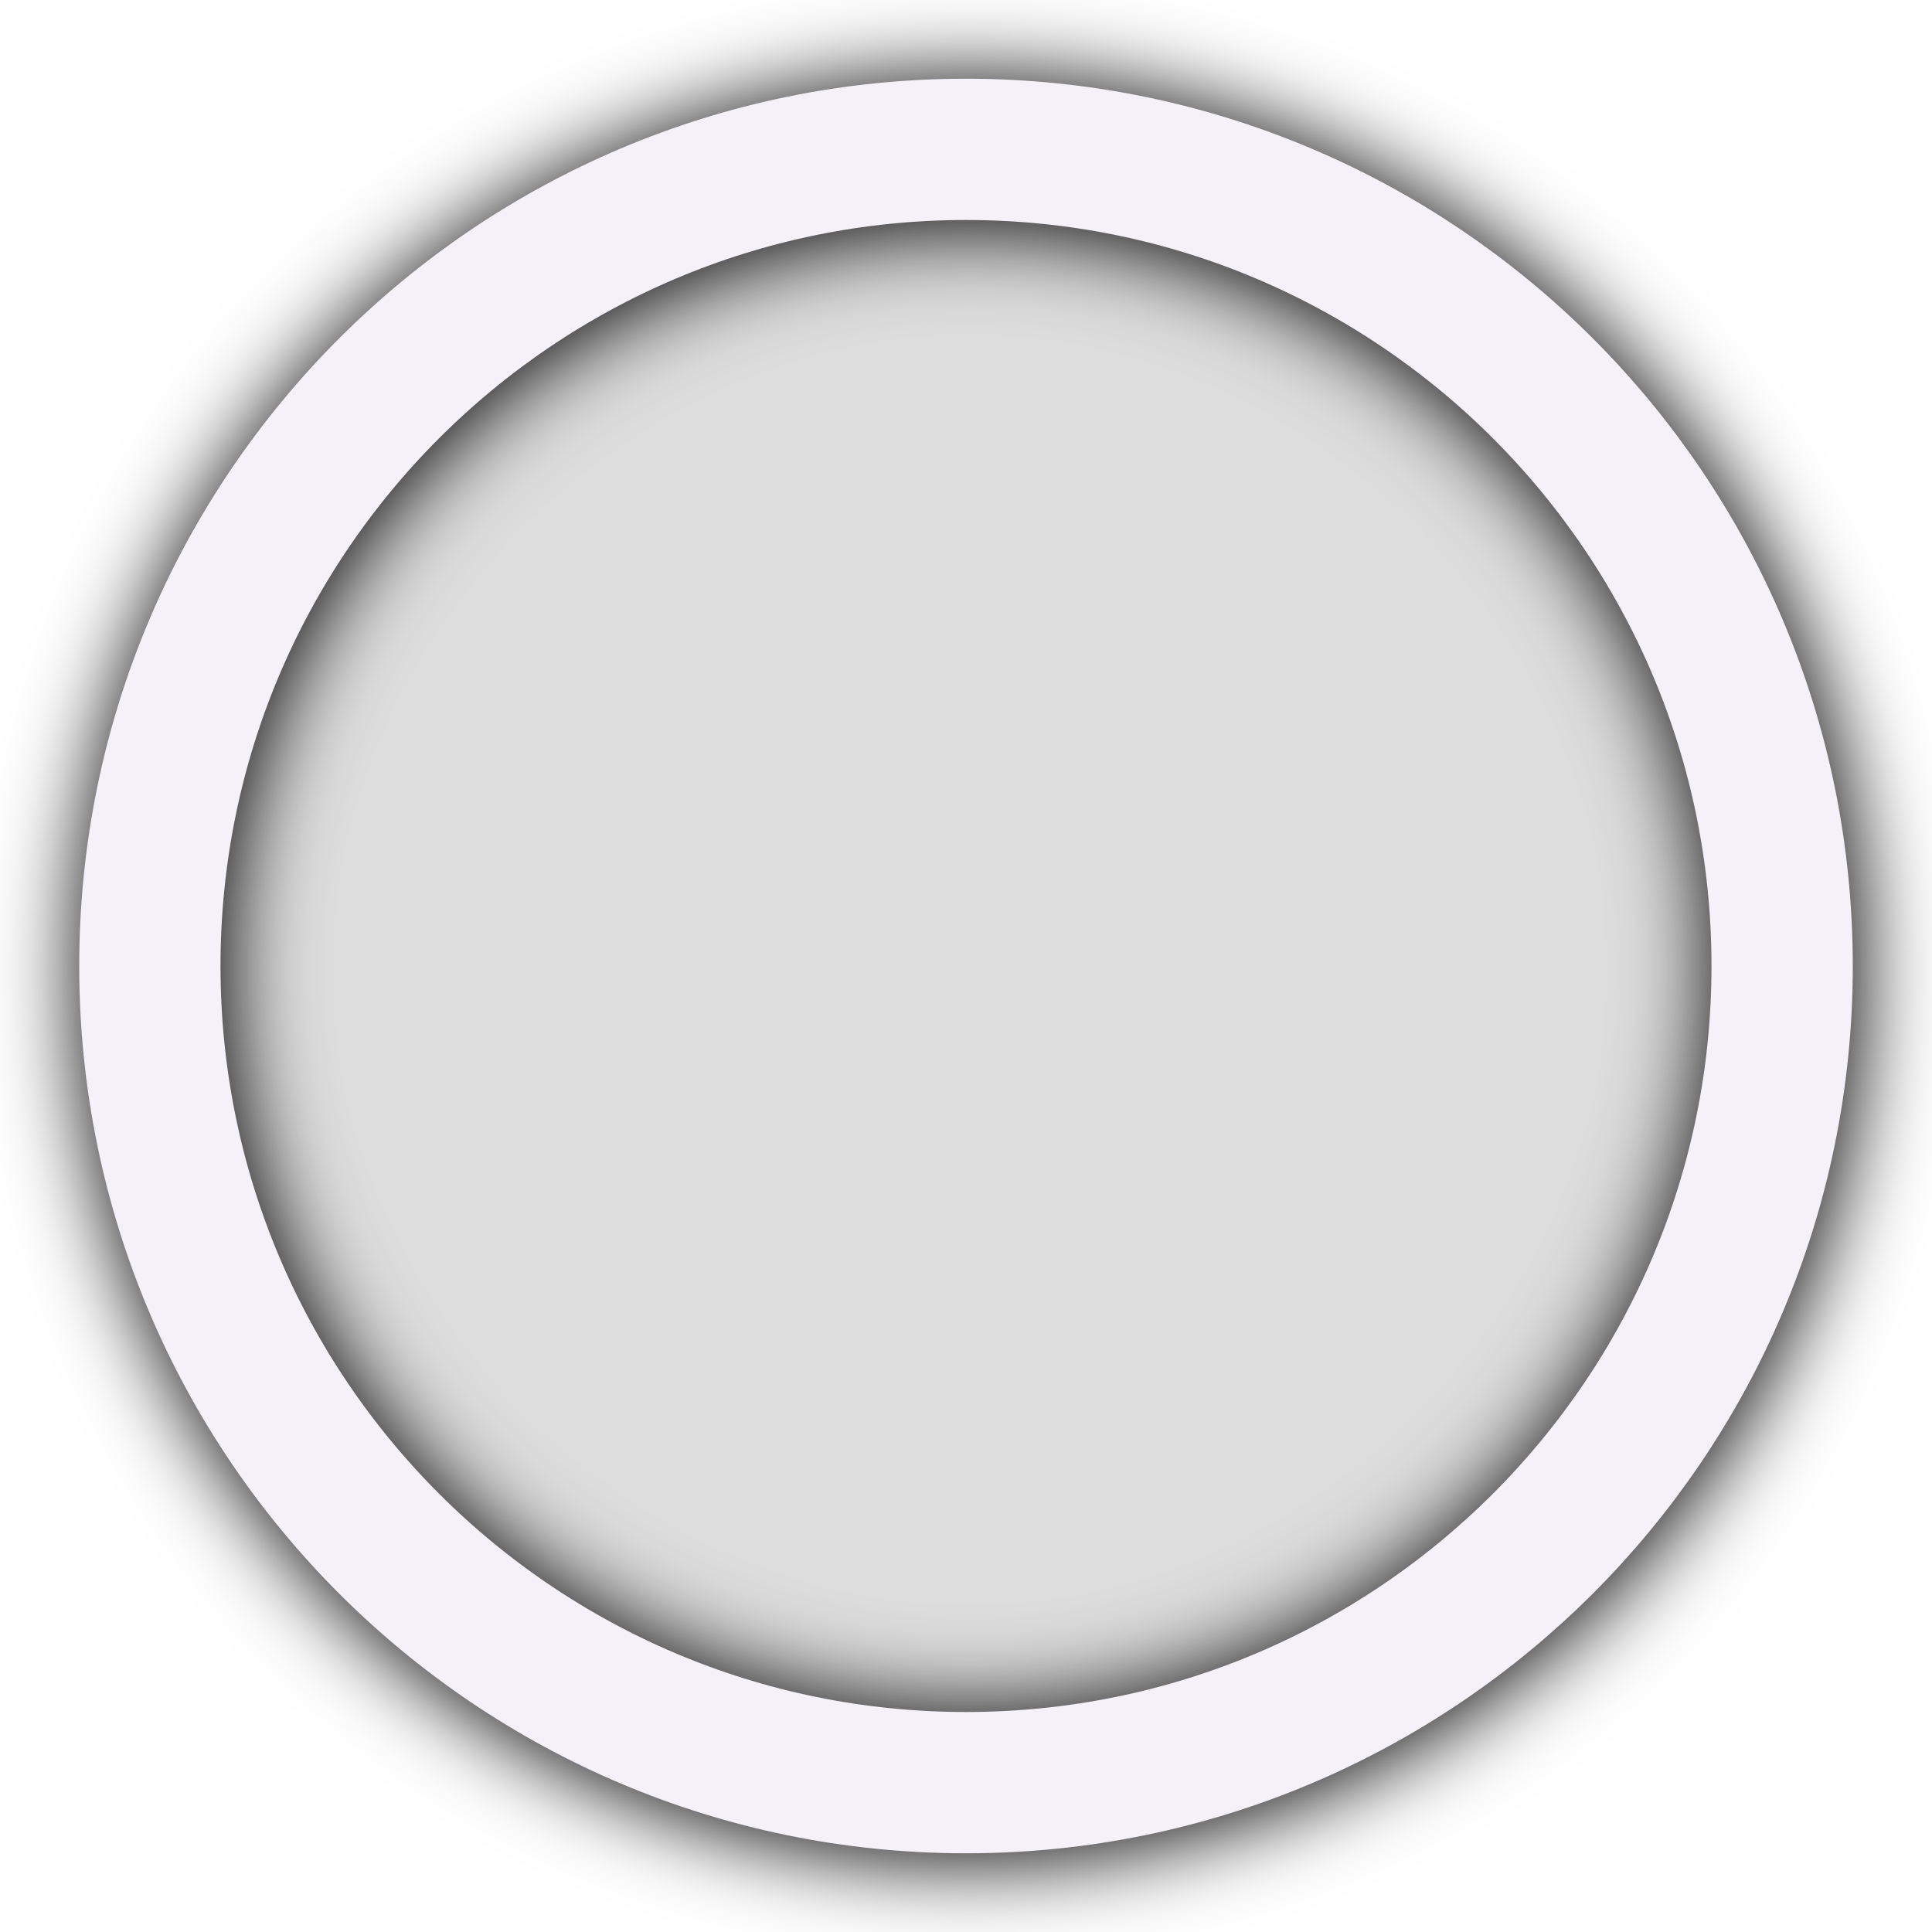
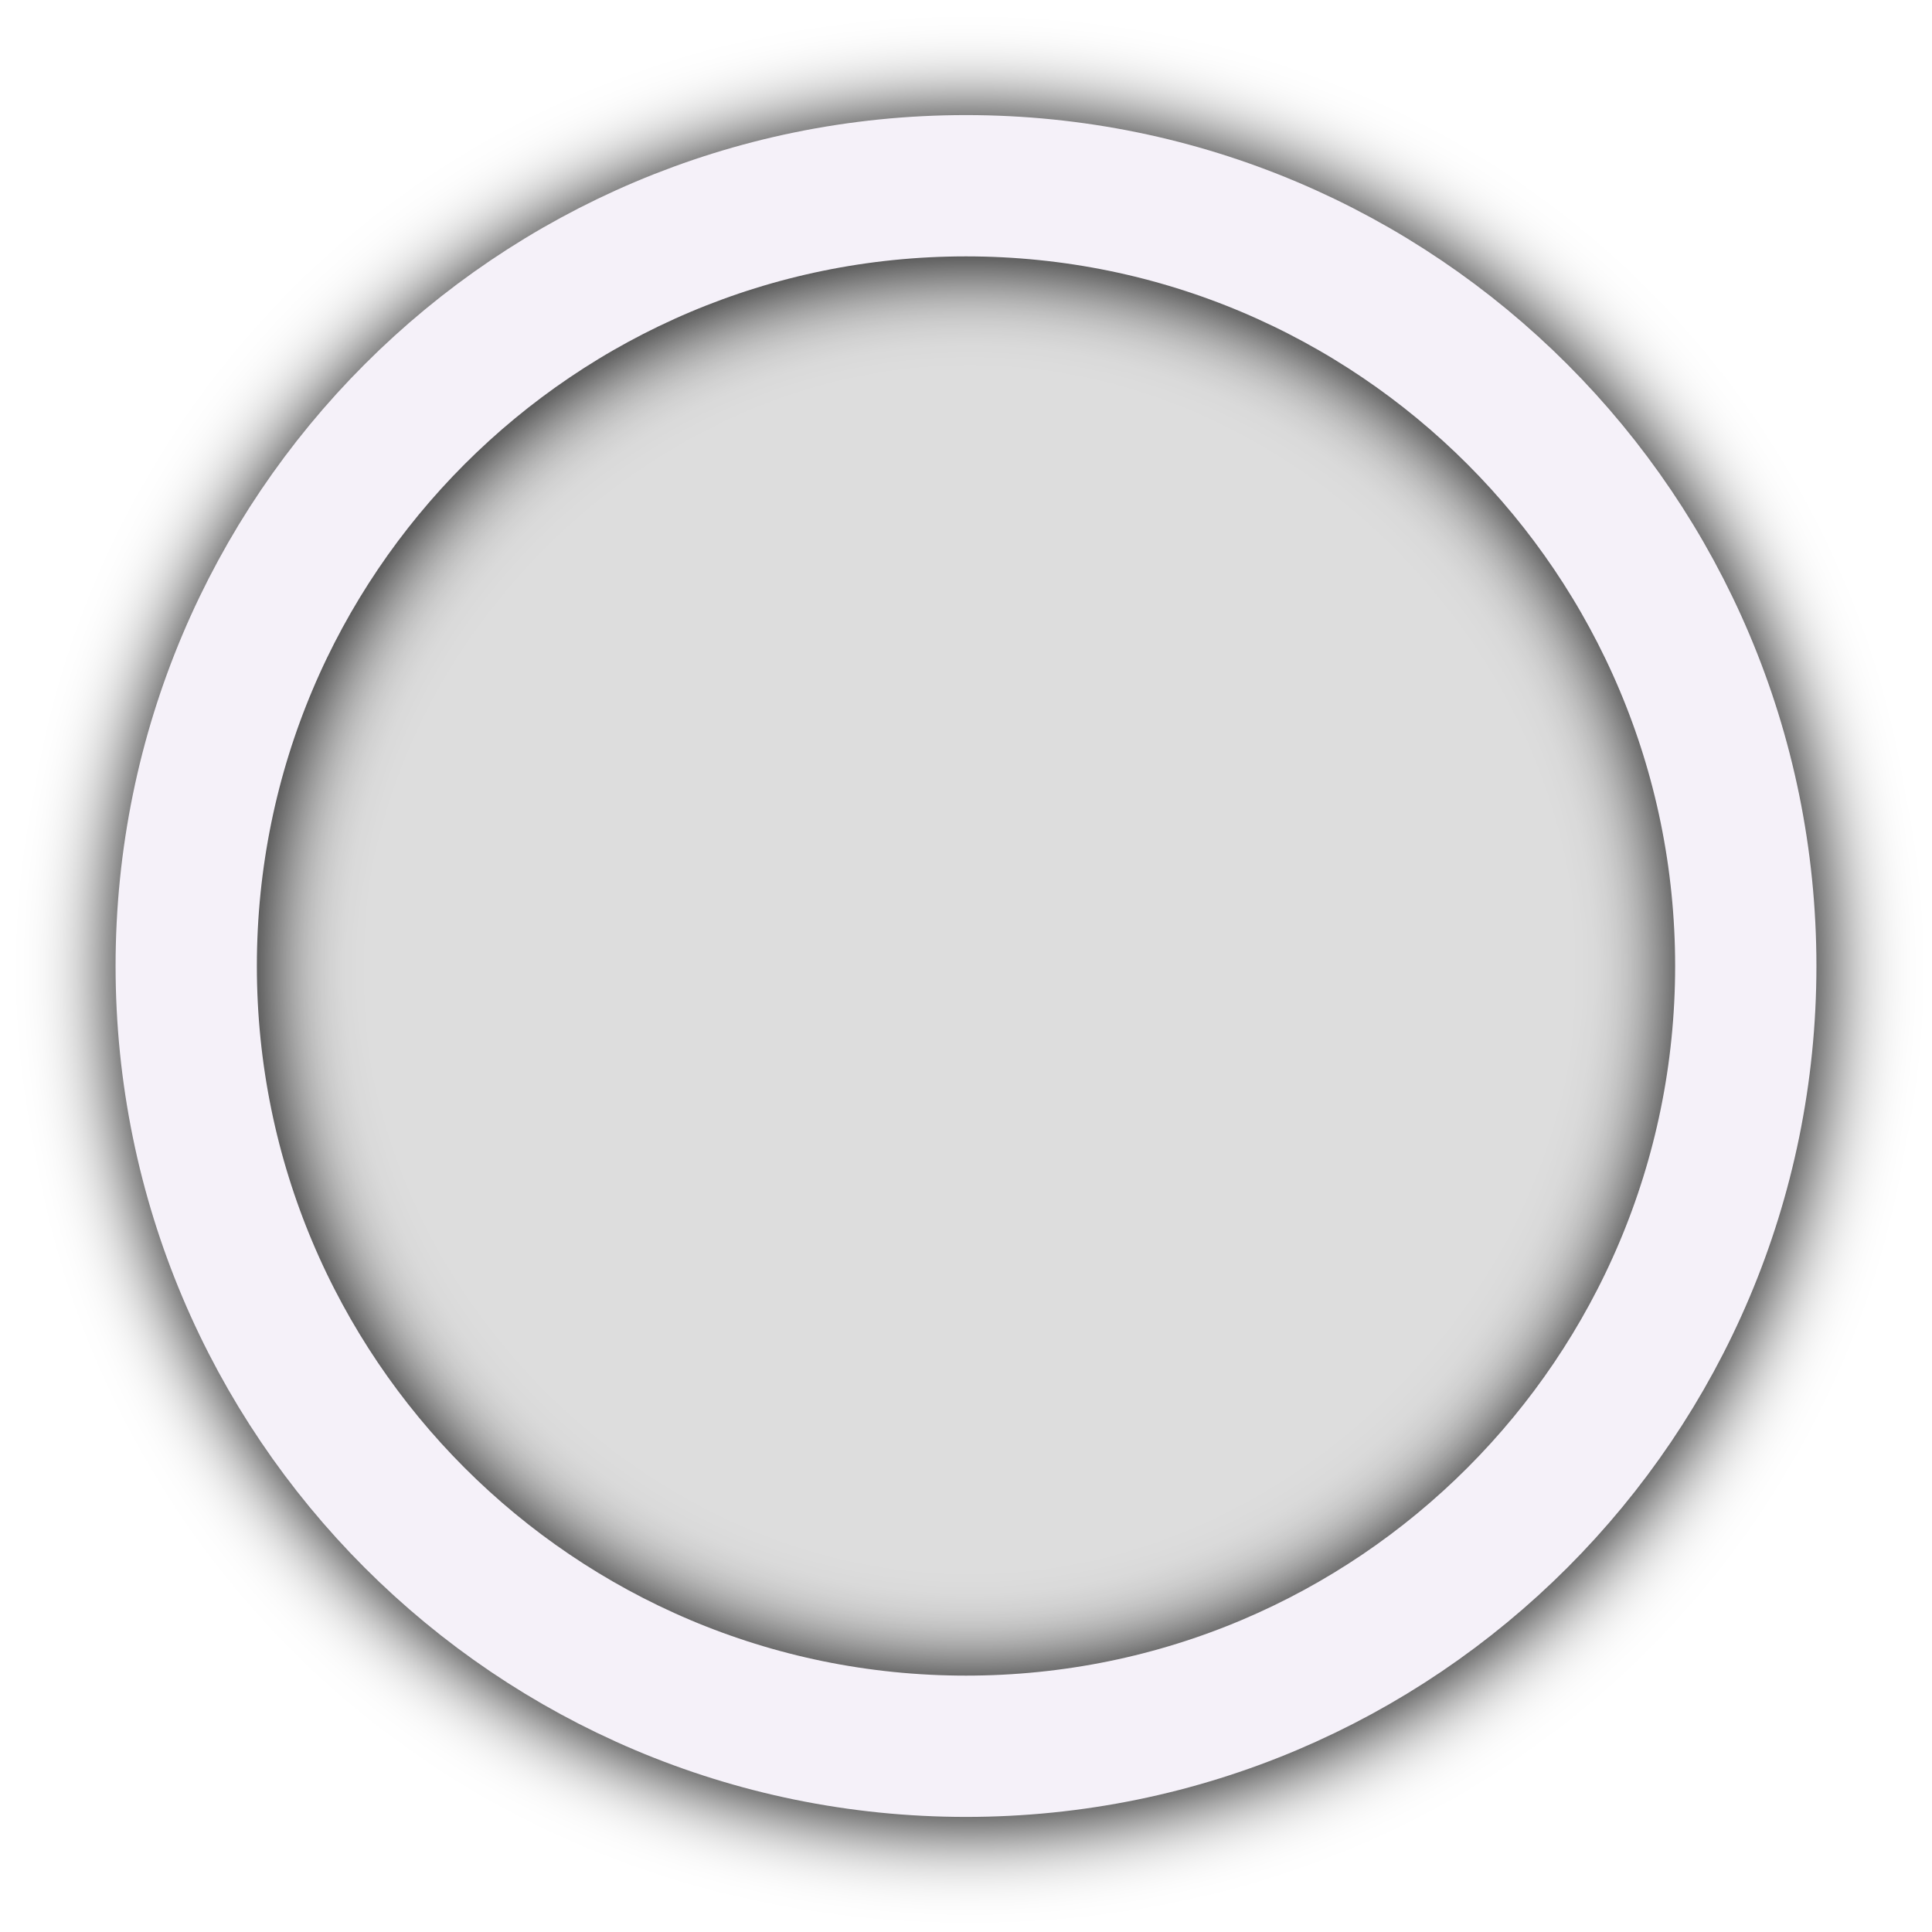
<svg xmlns="http://www.w3.org/2000/svg" xmlns:ns1="http://www.openswatchbook.org/uri/2009/osb" width="265" height="265" viewBox="0 0 265 265" version="1.1" id="SVGRoot">
  <defs id="defs3680">
    <linearGradient id="linearGradient6995" ns1:paint="solid">
      <stop style="stop-color:#000000;stop-opacity:1;" offset="0" id="stop6993" />
    </linearGradient>
    <marker orient="auto" refY="0" refX="0" id="Arrow1Lstart" style="overflow:visible">
      <path id="path4509" d="M 0,0 5,-5 -12.5,0 5,5 Z" style="fill:#000000;fill-opacity:1;fill-rule:evenodd;stroke:#000000;stroke-width:1pt;stroke-opacity:1" transform="matrix(0.8,0,0,0.8,10,0)" />
    </marker>
    <filter style="color-interpolation-filters:sRGB" id="filter5736" x="-0.15" width="1.295" y="-0.15" height="1.295">
      <feGaussianBlur stdDeviation="6.21" id="feGaussianBlur5738" />
    </filter>
  </defs>
  <g id="layer2" transform="translate(0,-32)" />
  <g id="layer1" transform="translate(0,-32)">
-     <g id="g837">
-       <circle transform="matrix(0.9763842,0,0,0.9763853,-11.95569,24.52222)" id="circle8537-3" cx="148.5" cy="143.914" r="114.66" style="fill:none;fill-opacity:0.196;stroke:#000000;stroke-width:20.484;stroke-linecap:butt;stroke-linejoin:bevel;stroke-miterlimit:4;stroke-dasharray:none;stroke-dashoffset:0;stroke-opacity:1;paint-order:normal;filter:url(#filter5736)" />
-       <circle r="109.991" cy="164.5" cx="132.5" id="path827" style="opacity:1;fill:#000000;fill-opacity:0.133;stroke:none;stroke-width:27.9;stroke-linecap:butt;stroke-linejoin:round;stroke-miterlimit:4;stroke-dasharray:none;stroke-dashoffset:0;stroke-opacity:0.992;paint-order:normal" />
-       <ellipse ry="112.014" rx="111.945" id="circle8537" cx="132.5" cy="164.5" style="fill:none;fill-opacity:0.502;stroke:#f5f1f9;stroke-width:19.381;stroke-linecap:butt;stroke-linejoin:bevel;stroke-miterlimit:4;stroke-dasharray:none;stroke-dashoffset:0;stroke-opacity:1;paint-order:normal" />
+     <g id="g837" transform="matrix(0.9554439,0,0,0.9554575,5.903688,7.327249)" style="stroke-width:1.047">
+       <circle transform="matrix(0.9763842,0,0,0.9763853,-11.95569,24.52222)" id="circle8537-3" cx="148.5" cy="143.914" r="114.66" style="fill:none;fill-opacity:0.196;stroke:#000000;stroke-width:21.439;stroke-linecap:butt;stroke-linejoin:bevel;stroke-miterlimit:4;stroke-dasharray:none;stroke-dashoffset:0;stroke-opacity:1;paint-order:normal;filter:url(#filter5736)" />
+       <circle r="109.991" cy="164.5" cx="132.5" id="path827" style="opacity:1;fill:#000000;fill-opacity:0.133;stroke:none;stroke-width:29.201;stroke-linecap:butt;stroke-linejoin:round;stroke-miterlimit:4;stroke-dasharray:none;stroke-dashoffset:0;stroke-opacity:0.992;paint-order:normal" />
+       <ellipse ry="112.014" rx="111.945" id="circle8537" cx="132.5" cy="164.5" style="fill:none;fill-opacity:0.502;stroke:#f5f1f9;stroke-width:20.285;stroke-linecap:butt;stroke-linejoin:bevel;stroke-miterlimit:4;stroke-dasharray:none;stroke-dashoffset:0;stroke-opacity:1;paint-order:normal" />
    </g>
  </g>
</svg>
